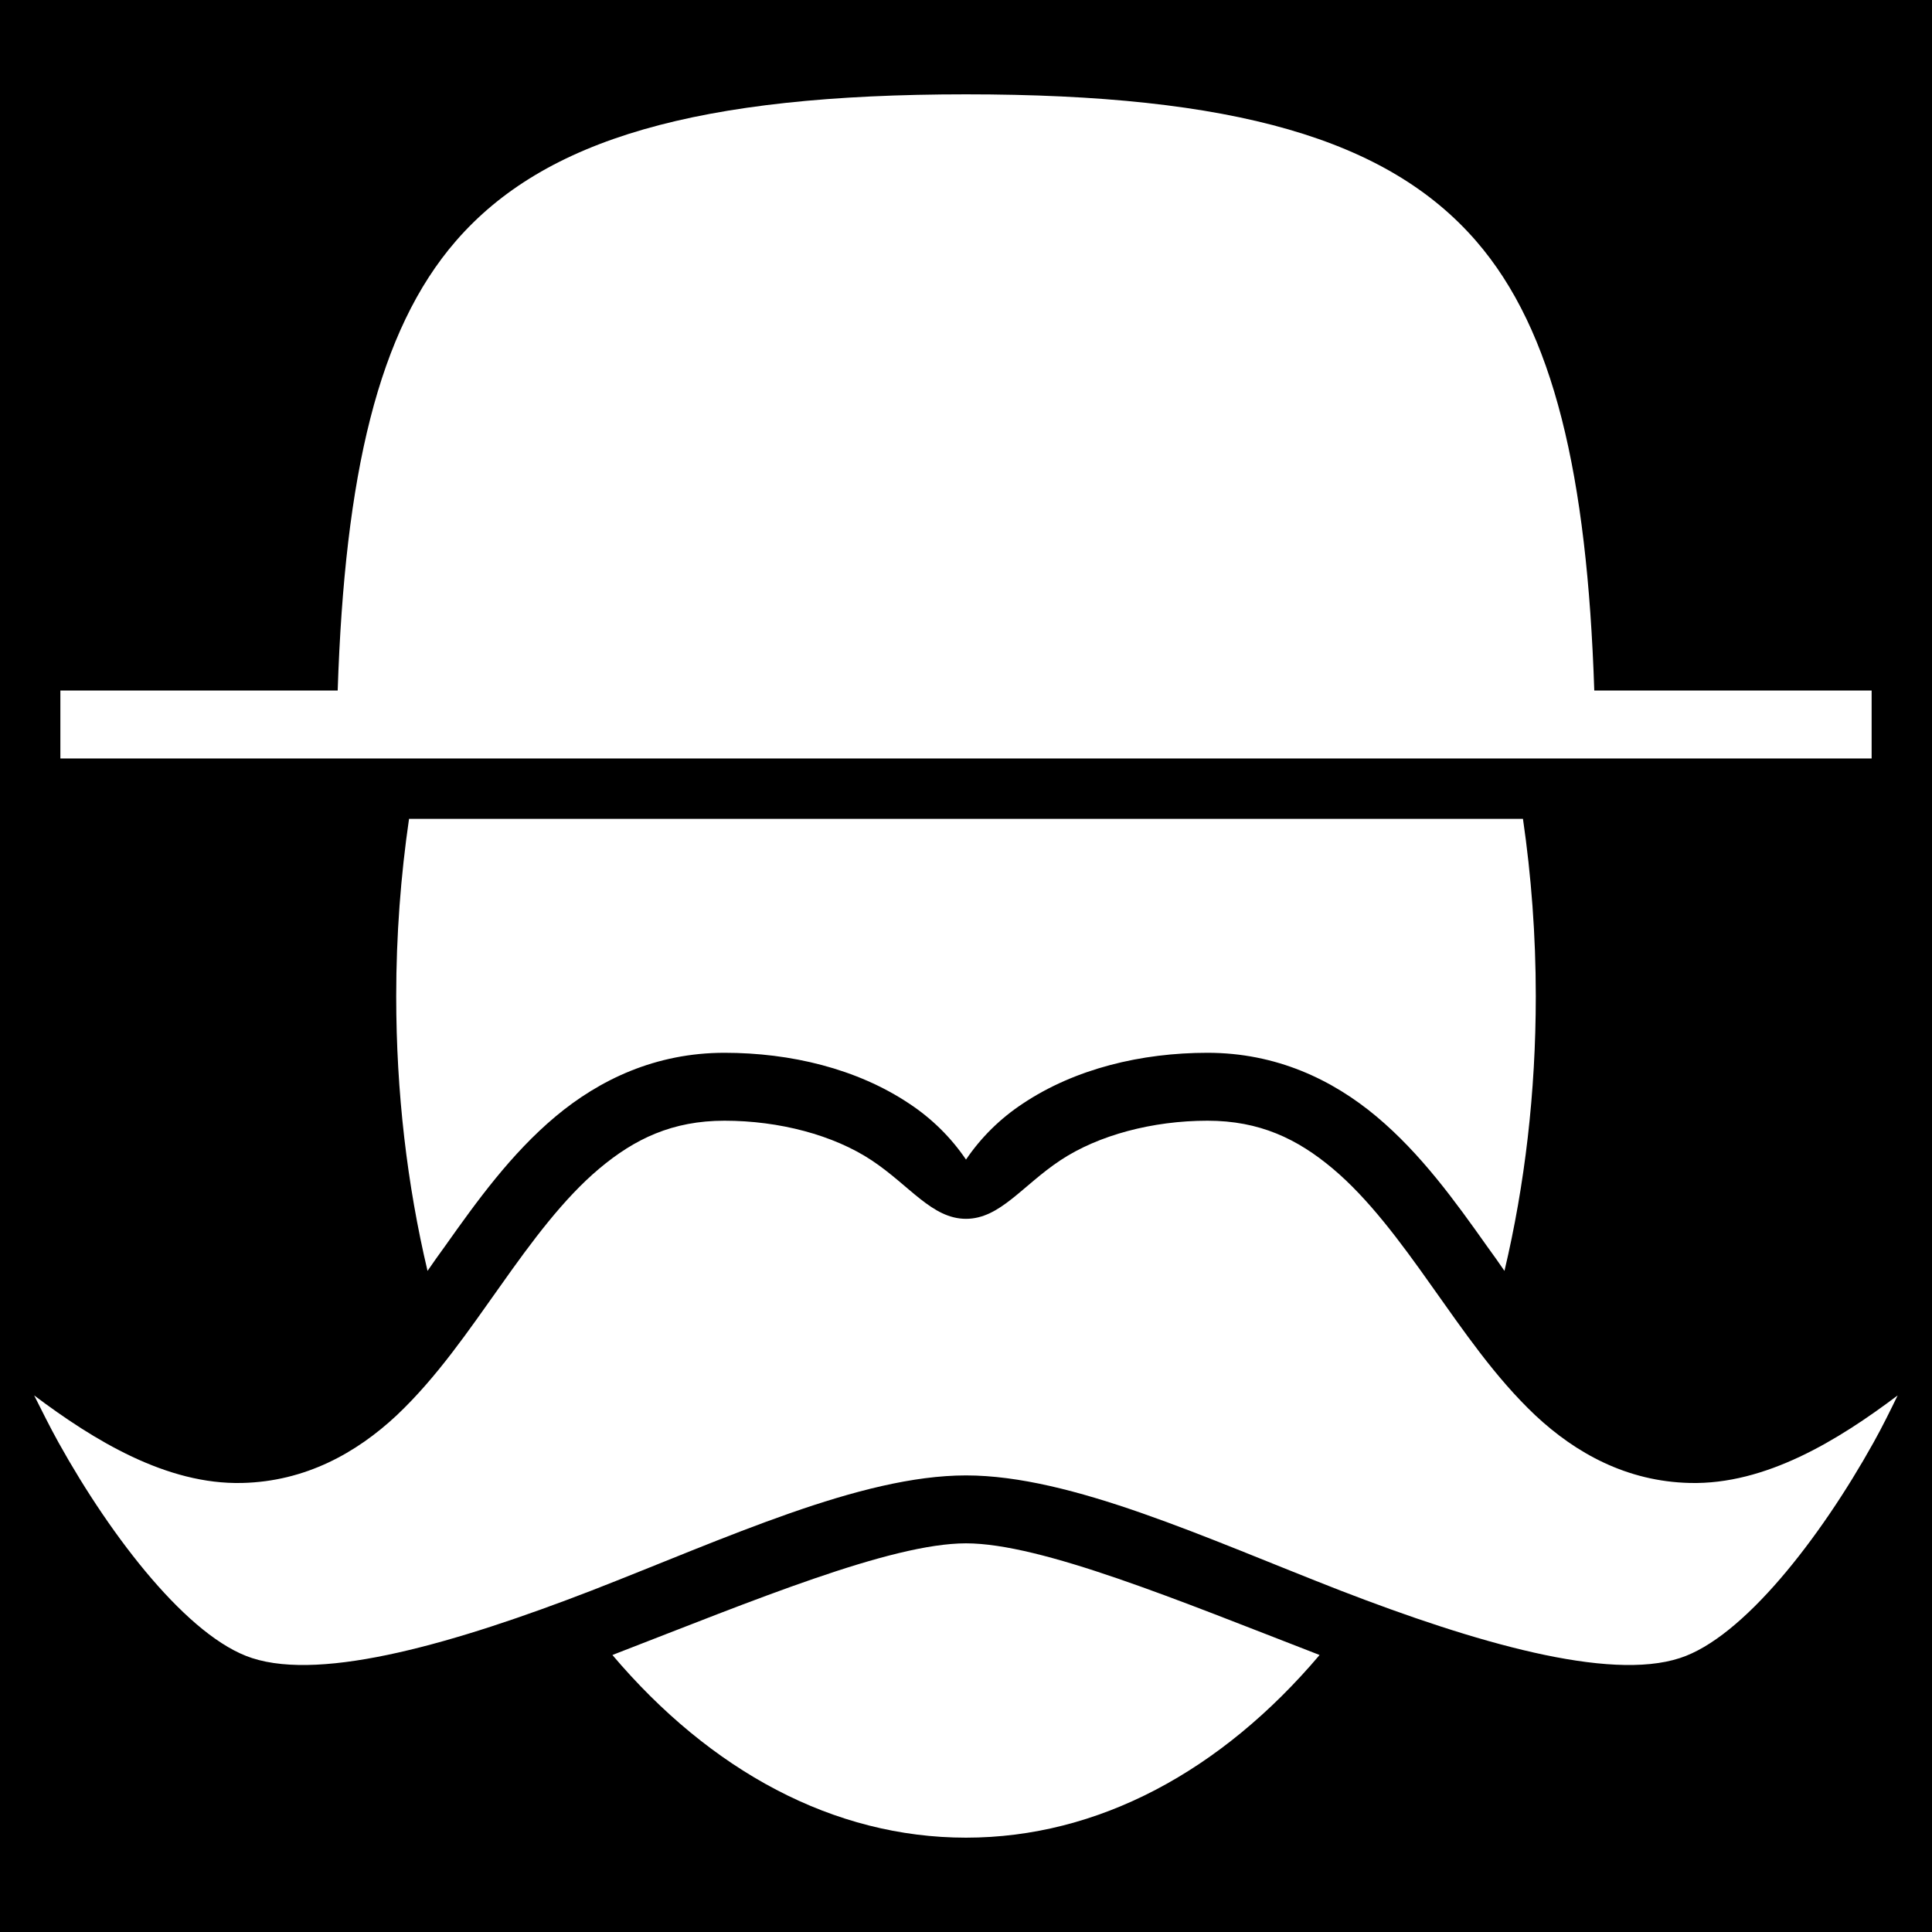
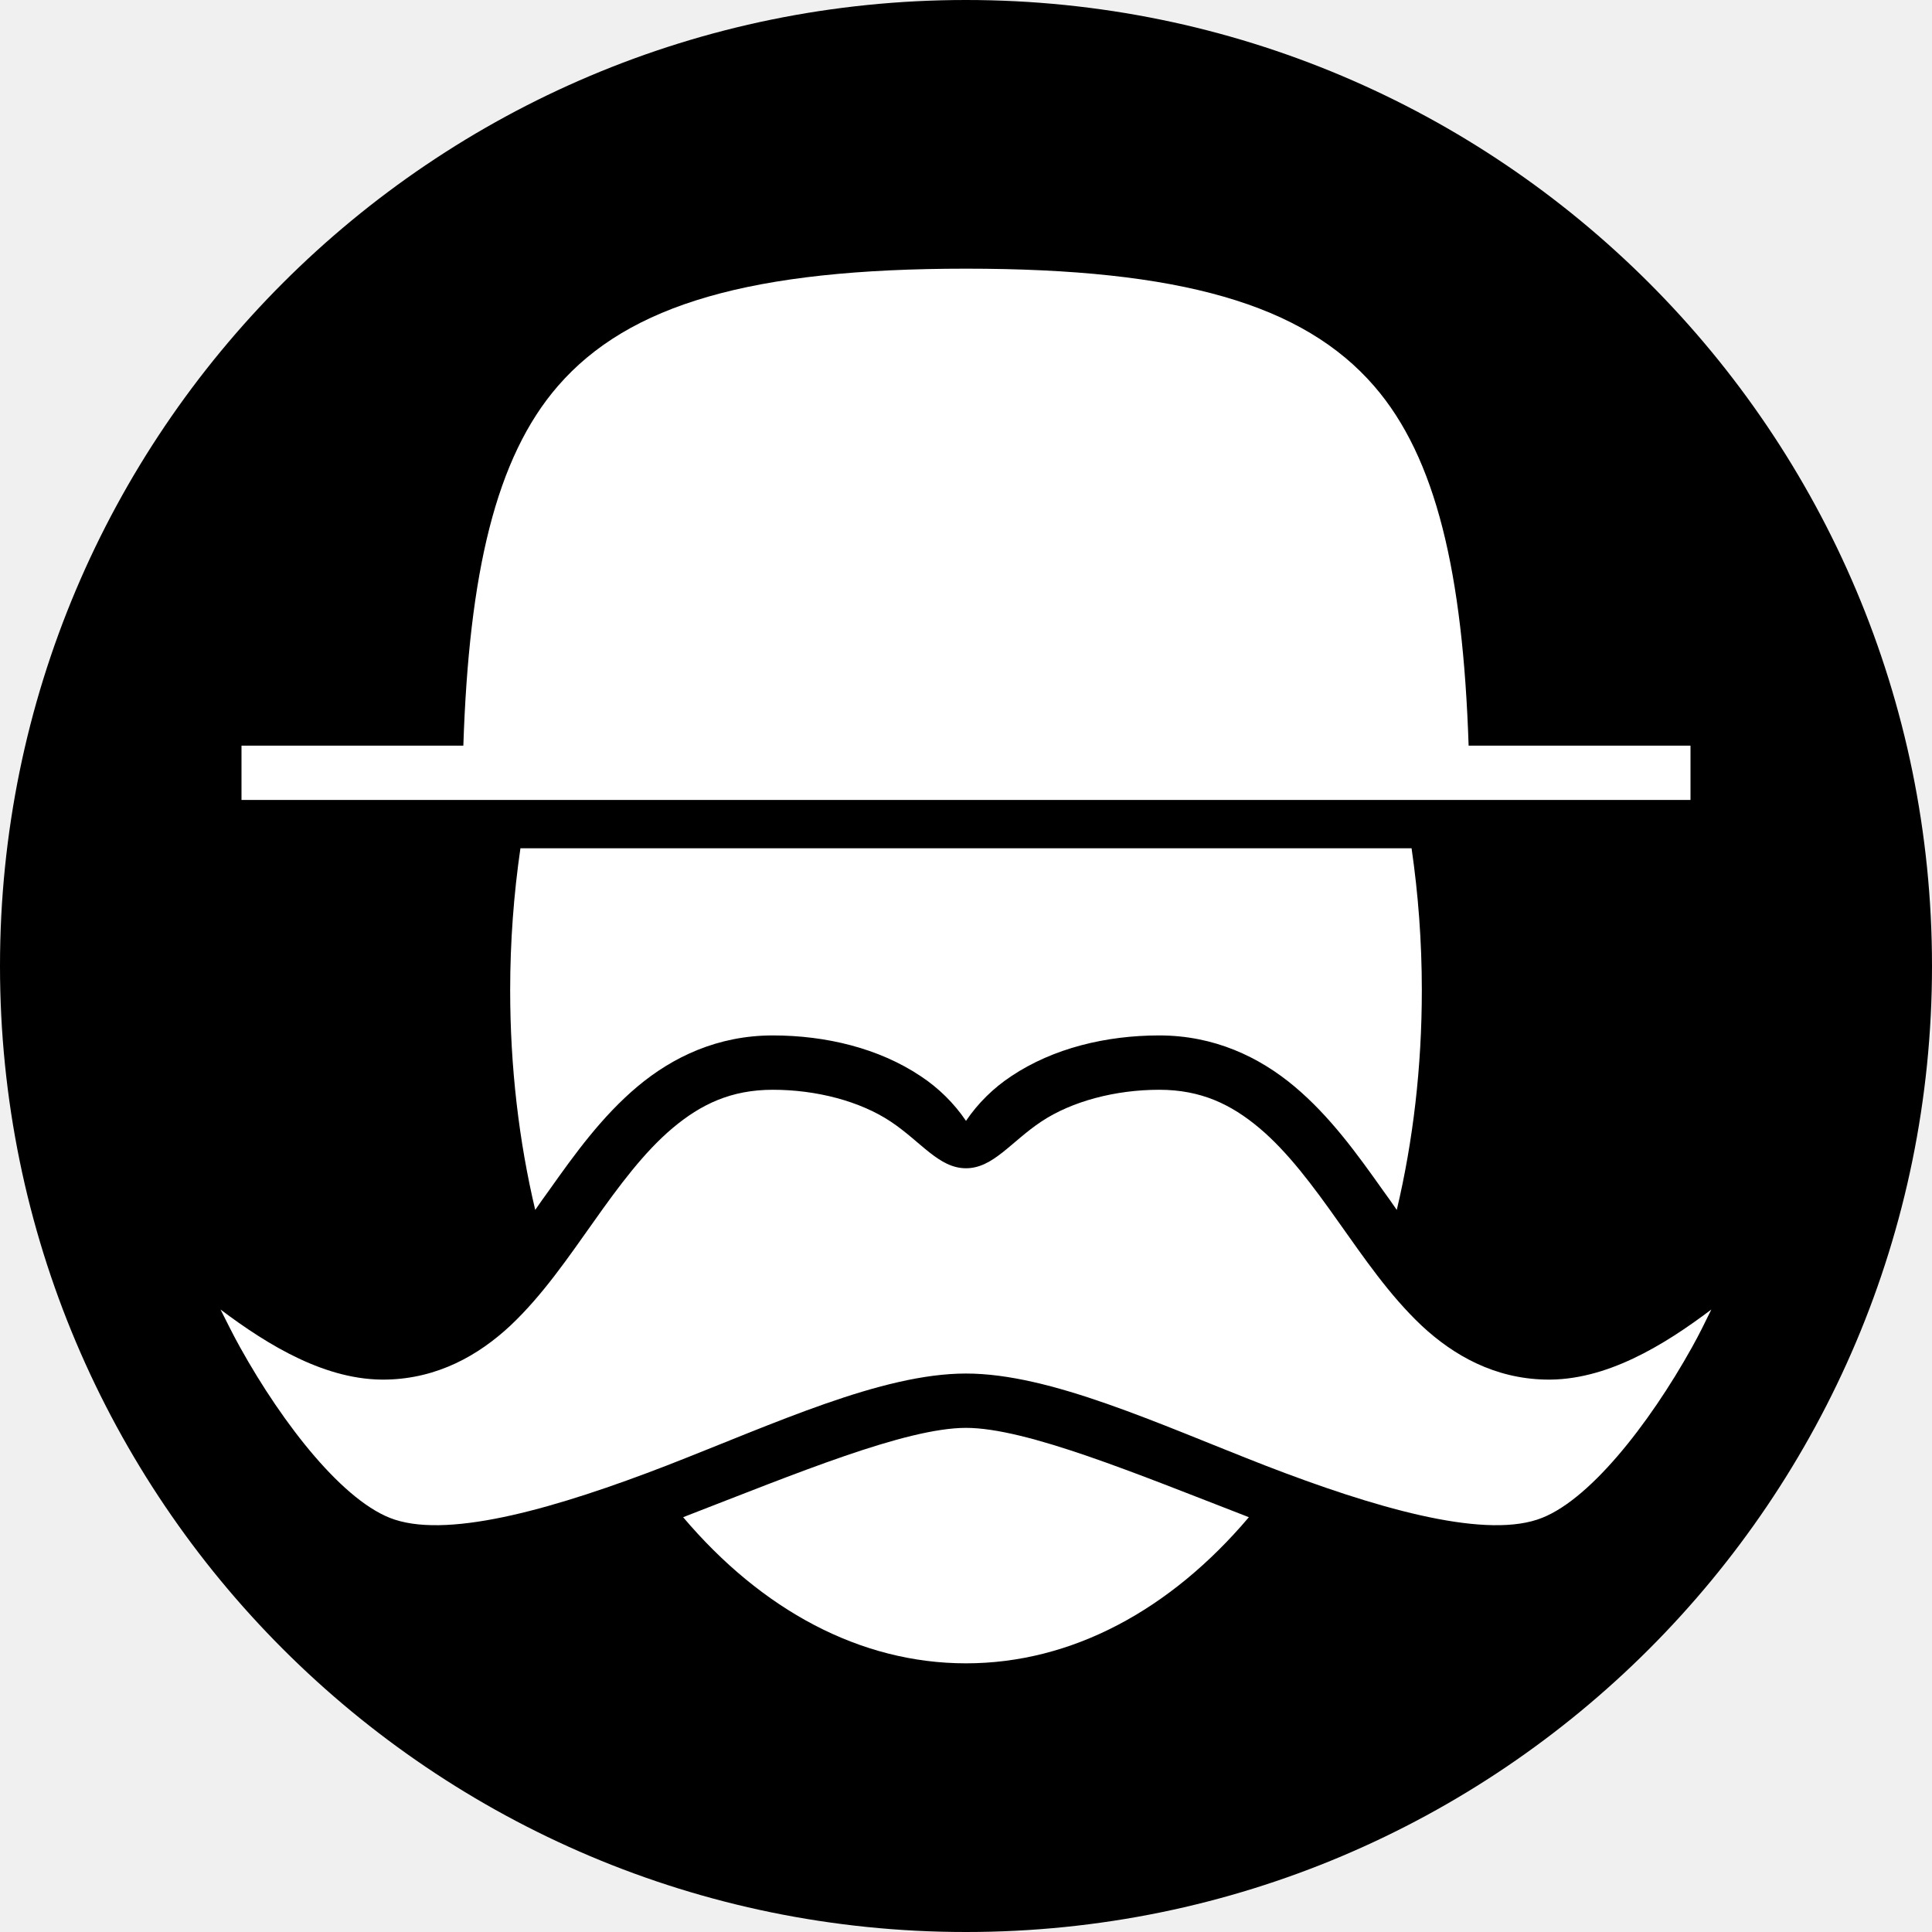
- <svg xmlns="http://www.w3.org/2000/svg" style="height: 512px; width: 512px;" viewBox="0 0 512 512">
-   <defs>
-     <linearGradient x1="0" x2="0" y1="0" y2="1" id="delapouite-mustache-gradient-0">
-       <stop offset="0%" stop-color="#000" stop-opacity="1" />
-       <stop offset="100%" stop-color="#000" stop-opacity="1" />
-     </linearGradient>
-   </defs>
-   <path d="M0 0h512v512H0z" fill="url(#delapouite-mustache-gradient-0)" />
-   <g class="" style="" transform="translate(0,0)">
-     <path d="M256 25c-71 0-111.7 11.79-135.2 38.89C100.2 87.64 91.37 125.9 89.49 183H16v18h480v-18h-73.5c-1.9-57.1-10.7-95.36-31.3-119.11C367.7 36.79 327 25 256 25zM108.4 217c-2.2 15.1-3.4 30.9-3.4 47 0 25.5 2.9 50 8.3 72.8 1.5-2.2 3-4.3 4.6-6.5 8.5-12 17.5-24.5 29.3-34.4 11.7-9.8 26.6-16.9 44.8-16.9 17.5 0 35.1 4.2 49 13.5 5.9 3.9 11 8.9 15 14.8 4-5.9 9.1-10.9 15-14.8 13.9-9.3 31.5-13.5 49-13.5 18.2 0 33.1 7.1 44.8 16.9 11.8 9.9 20.8 22.4 29.3 34.4 1.6 2.2 3.1 4.3 4.6 6.5 5.4-22.8 8.3-47.3 8.3-72.8 0-16.1-1.2-31.9-3.4-47zm83.6 80c-13.8 0-23.8 4.8-33.2 12.7-9.4 7.9-17.8 19.2-26.2 31.1-8.4 11.8-16.8 24.2-27.5 34.3-10.7 10-24.23 17.5-40.9 17.9-20.06.5-39.32-11.3-55.147-23.2 2.077 4.1 4.077 8.2 6.467 12.5 14.17 25.5 34.55 51.7 51.26 57.1 18.97 6.2 54.32-4.1 90.02-17.9C192.5 407.6 228 391 256 391s63.5 16.6 99.2 30.5c35.7 13.8 71.1 24.1 90 17.9 16.7-5.4 37.1-31.6 51.3-57.1 2.4-4.3 4.4-8.4 6.4-12.5-15.8 11.9-35 23.7-55.1 23.2-16.7-.4-30.2-7.9-40.9-17.9-10.7-10.1-19.1-22.5-27.5-34.3-8.4-11.9-16.8-23.2-26.2-31.1-9.4-7.9-19.4-12.7-33.2-12.7-14.5 0-28.9 3.8-39 10.5-10.1 6.7-16 15.5-25 15.5s-14.9-8.8-25-15.5c-10.1-6.7-24.5-10.5-39-10.5zm64 112c-20 0-56.5 15.2-92.7 29.2-.3.1-.7.3-1 .4 26 30.7 58.6 48.4 93.7 48.4s67.7-17.7 93.7-48.4c-.3-.1-.7-.3-1-.4-36.2-14-72.7-29.2-92.7-29.2z" fill="#fff" fill-opacity="1" />
+ <svg xmlns="http://www.w3.org/2000/svg" viewBox="0 0 512 512" style="height: 512px; width: 512px;">
+   <circle cx="256" cy="256" r="256" fill="#000" fill-opacity="1" />
+   <g class="" transform="translate(0,0)" style="">
+     <path d="M256 25c-71 0-111.7 11.79-135.2 38.89C100.2 87.64 91.37 125.9 89.49 183H16v18h480v-18h-73.5c-1.9-57.1-10.7-95.36-31.3-119.11C367.7 36.79 327 25 256 25zM108.4 217c-2.2 15.1-3.4 30.9-3.4 47 0 25.5 2.9 50 8.3 72.8 1.5-2.2 3-4.3 4.6-6.5 8.5-12 17.5-24.5 29.3-34.4 11.7-9.8 26.6-16.9 44.8-16.9 17.5 0 35.1 4.2 49 13.5 5.9 3.9 11 8.9 15 14.8 4-5.9 9.1-10.9 15-14.8 13.9-9.3 31.5-13.5 49-13.5 18.2 0 33.1 7.1 44.8 16.9 11.8 9.9 20.8 22.4 29.3 34.4 1.6 2.2 3.1 4.3 4.6 6.5 5.4-22.8 8.3-47.3 8.3-72.8 0-16.1-1.2-31.9-3.4-47zm83.6 80c-13.8 0-23.8 4.8-33.2 12.7-9.4 7.9-17.8 19.2-26.2 31.1-8.4 11.8-16.8 24.2-27.5 34.3-10.7 10-24.23 17.5-40.9 17.9-20.06.5-39.32-11.3-55.147-23.2 2.077 4.1 4.077 8.2 6.467 12.5 14.17 25.5 34.55 51.7 51.26 57.1 18.97 6.2 54.32-4.1 90.02-17.9C192.5 407.6 228 391 256 391s63.5 16.6 99.2 30.5c35.7 13.8 71.1 24.1 90 17.9 16.7-5.4 37.1-31.6 51.3-57.1 2.4-4.3 4.4-8.4 6.4-12.5-15.8 11.9-35 23.7-55.1 23.2-16.7-.4-30.2-7.9-40.9-17.9-10.7-10.1-19.1-22.5-27.5-34.3-8.4-11.9-16.8-23.2-26.2-31.1-9.4-7.9-19.4-12.7-33.2-12.7-14.5 0-28.9 3.8-39 10.5-10.1 6.7-16 15.5-25 15.5s-14.9-8.8-25-15.5c-10.1-6.7-24.5-10.5-39-10.5zm64 112c-20 0-56.5 15.2-92.7 29.2-.3.1-.7.3-1 .4 26 30.7 58.6 48.4 93.7 48.4s67.7-17.7 93.7-48.4c-.3-.1-.7-.3-1-.4-36.2-14-72.7-29.2-92.7-29.2z" fill="#fff" fill-opacity="1" transform="translate(51.2, 51.2) scale(0.8, 0.8) rotate(0, 256, 256) skewX(0) skewY(0)" />
  </g>
</svg>
